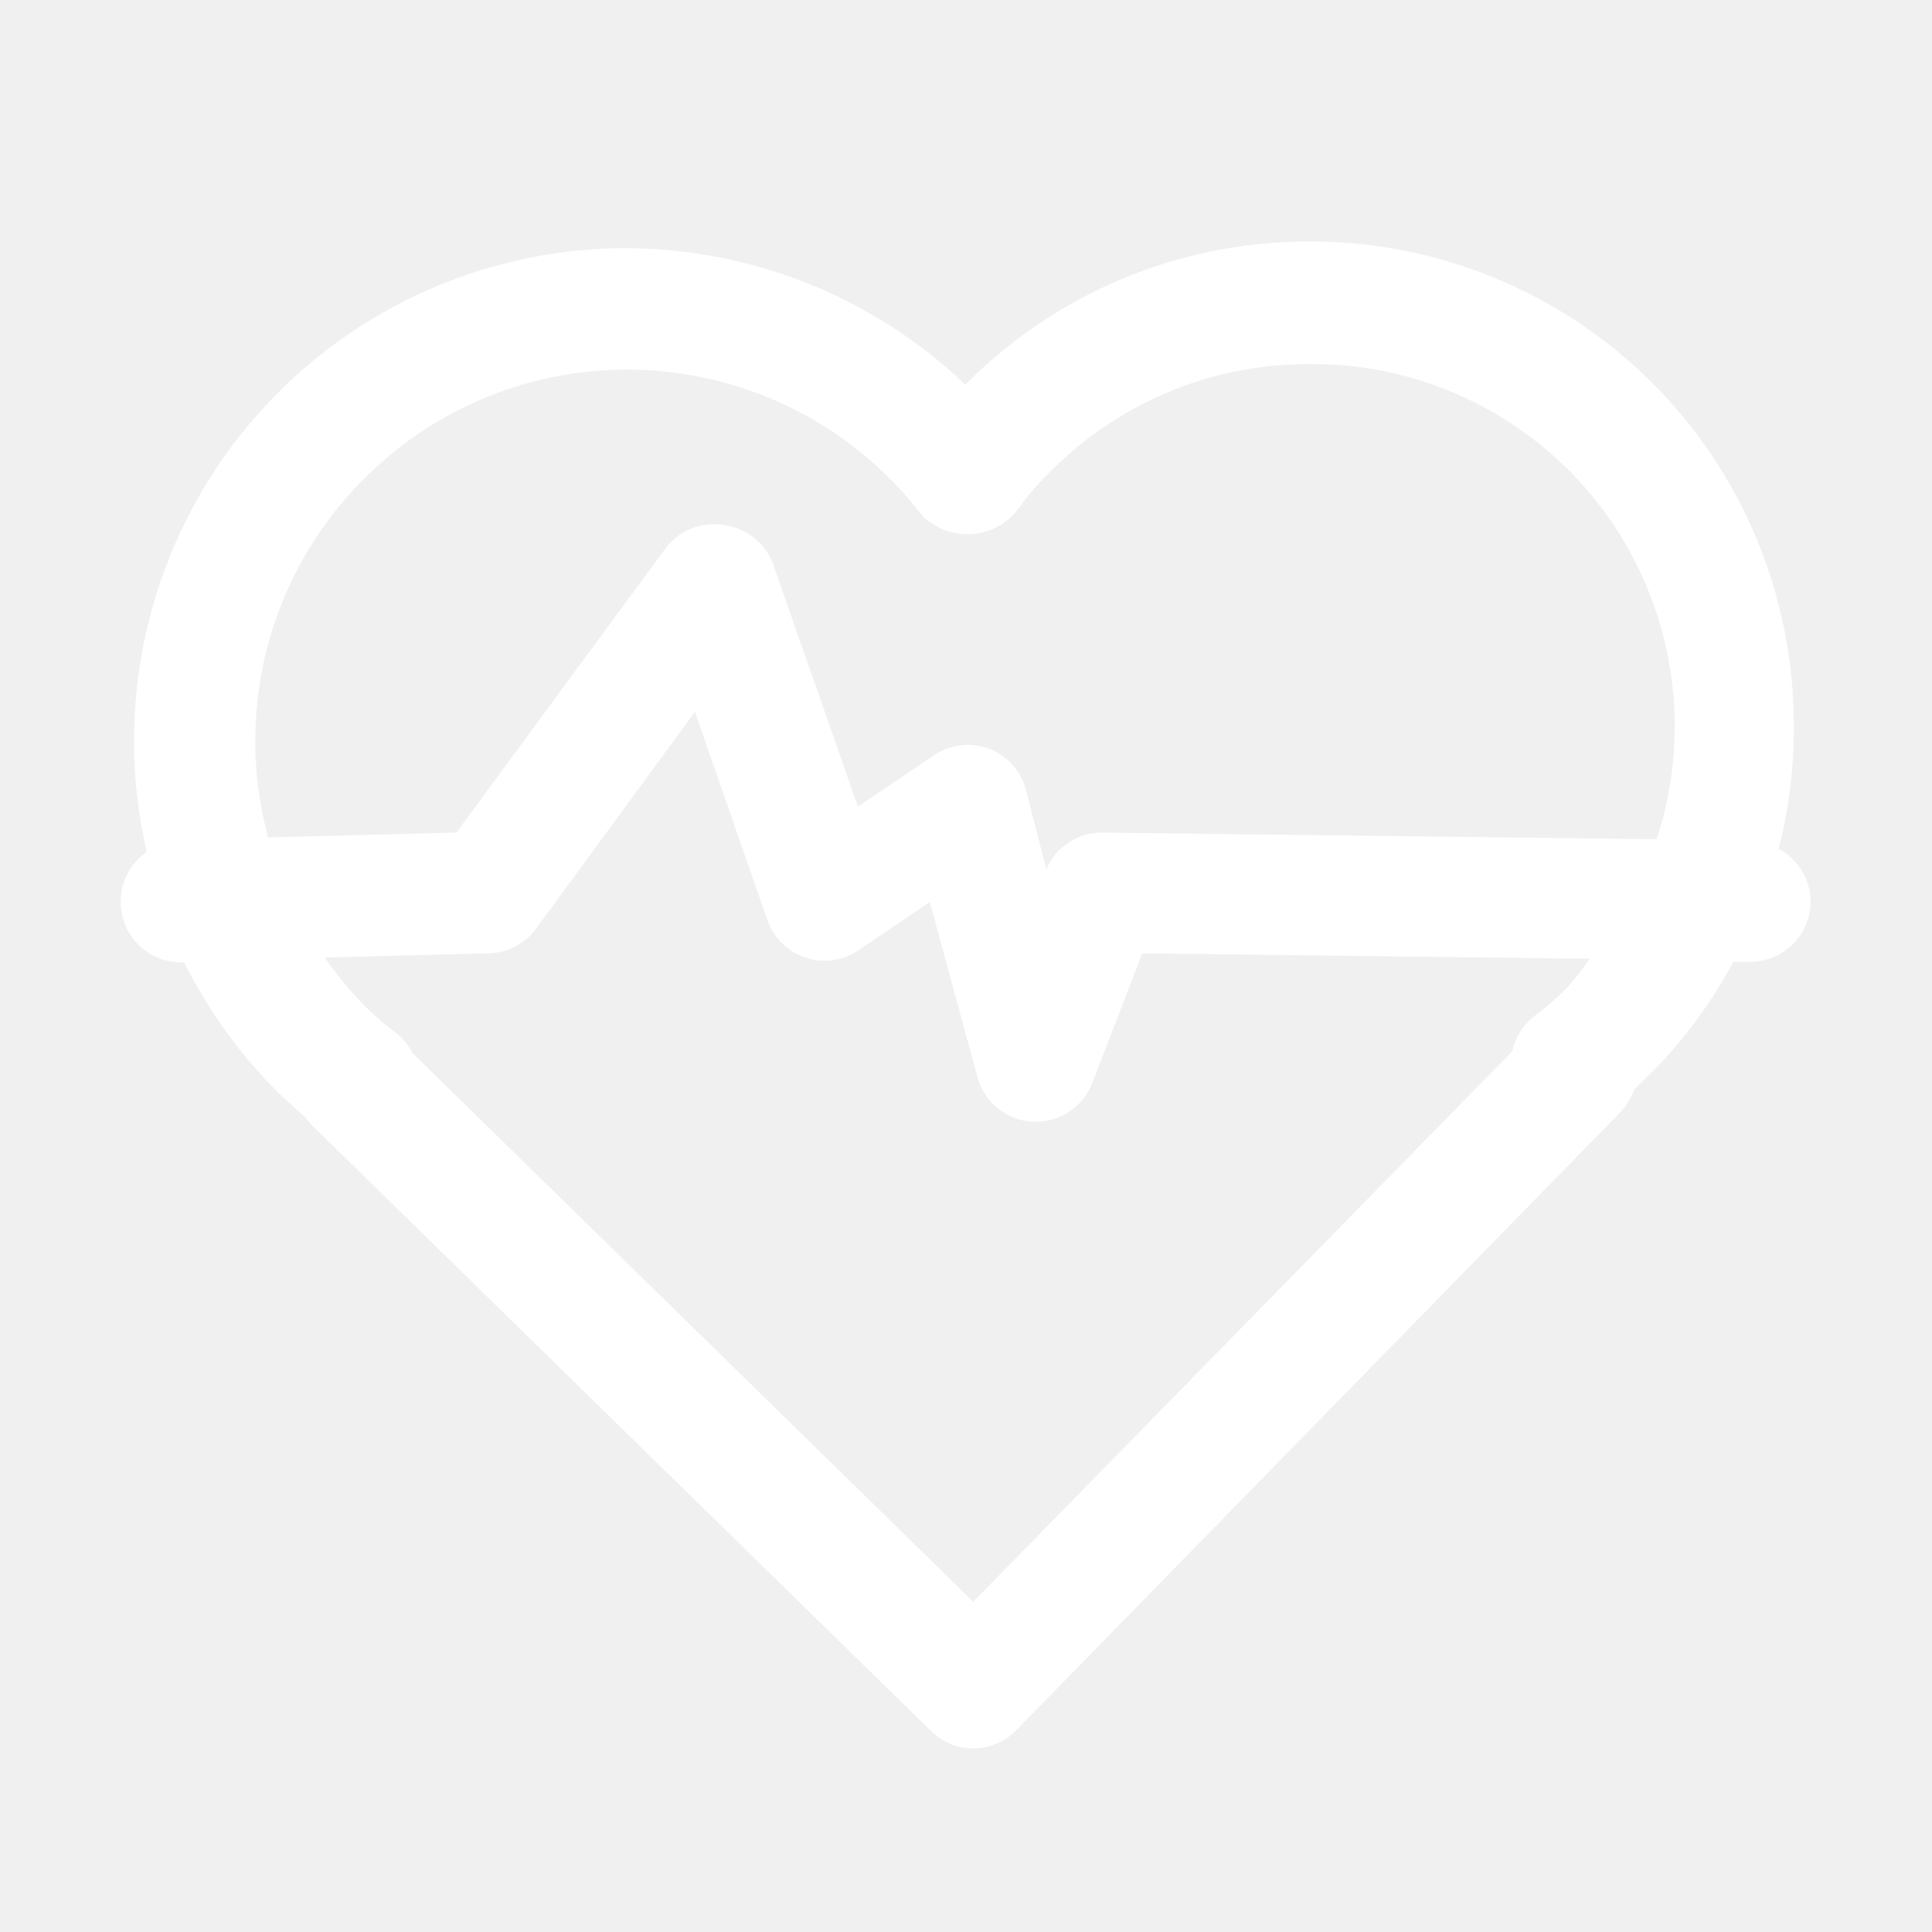
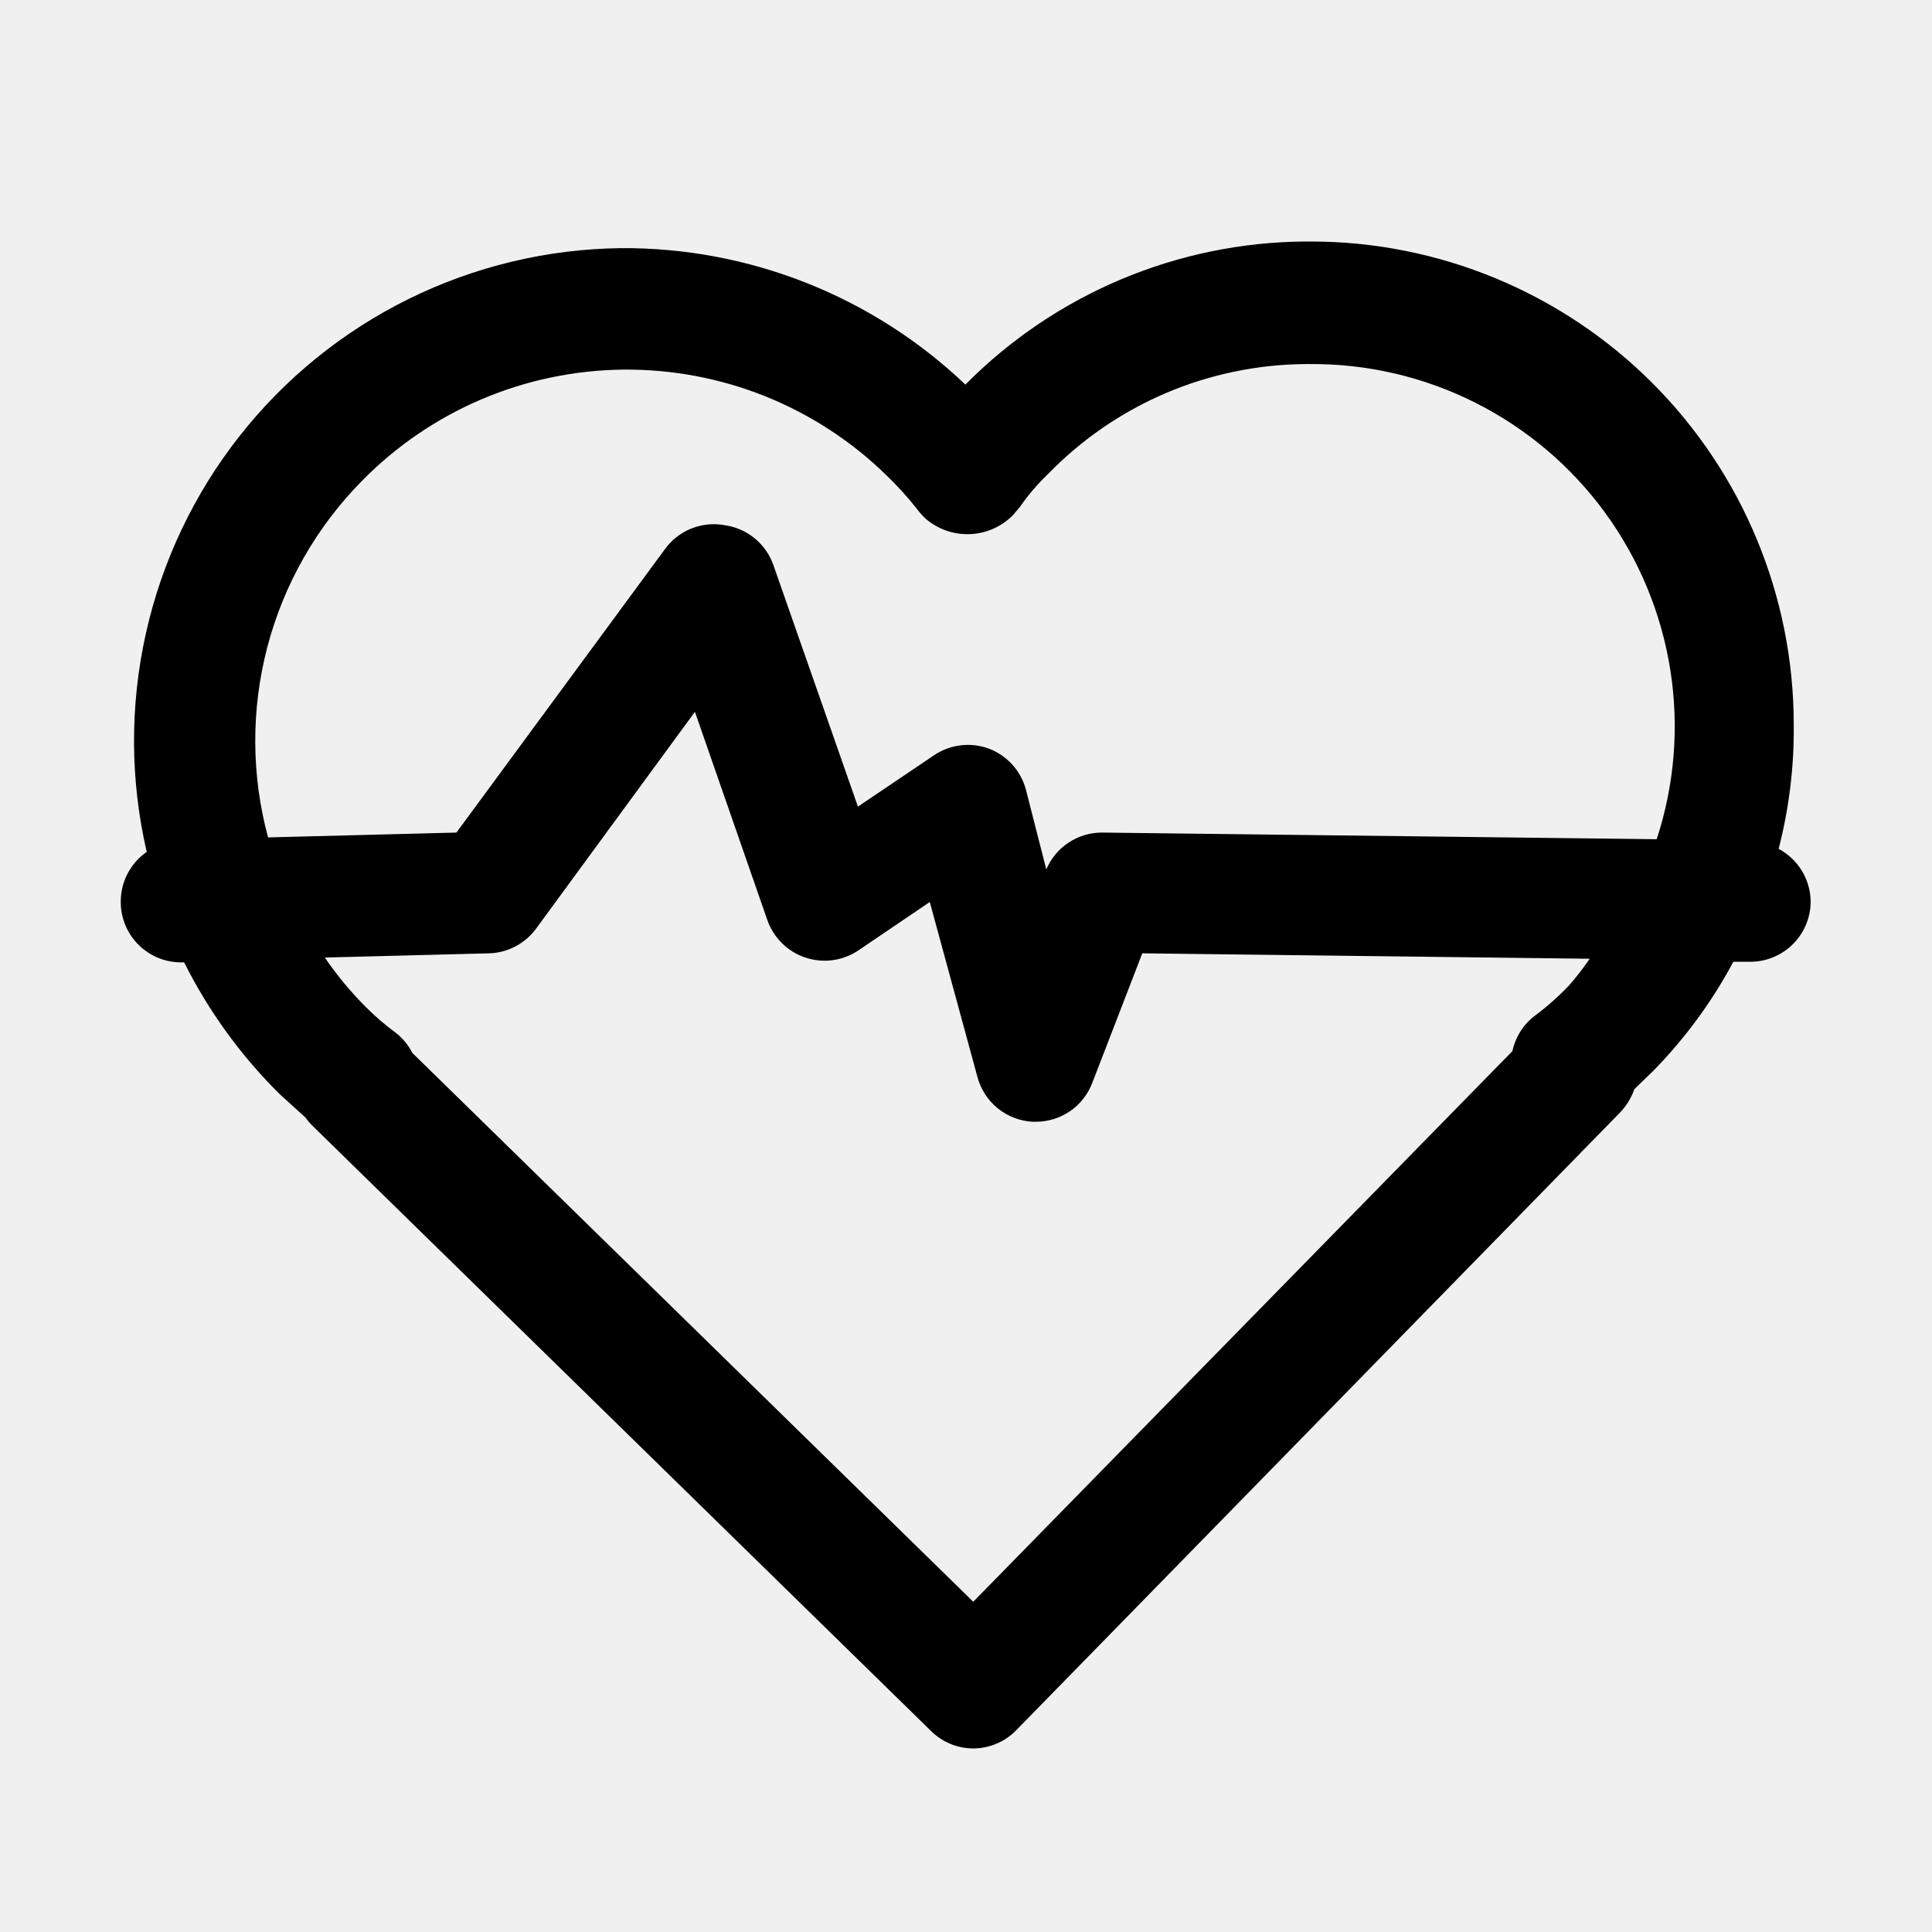
- <svg xmlns="http://www.w3.org/2000/svg" width="32" height="32" viewBox="0 0 32 32" fill="none">
-   <path d="M29.46 14.06C29.633 13.387 29.718 12.695 29.71 12C29.71 9.878 28.867 7.843 27.367 6.343C25.866 4.843 23.832 4 21.71 4H21.62C19.504 4.014 17.479 4.866 15.99 6.37C14.451 4.905 12.404 4.095 10.28 4.11C9.06 4.125 7.86 4.413 6.766 4.953C5.673 5.493 4.714 6.271 3.961 7.231C3.208 8.19 2.68 9.306 2.415 10.497C2.15 11.687 2.155 12.922 2.43 14.11C2.296 14.203 2.187 14.327 2.112 14.472C2.037 14.616 1.999 14.777 2 14.94C2 15.205 2.105 15.46 2.293 15.647C2.48 15.835 2.735 15.94 3 15.94H3.05C3.455 16.748 3.988 17.484 4.63 18.12L5.06 18.51C5.101 18.568 5.148 18.621 5.2 18.67L15.42 28.67C15.606 28.855 15.858 28.959 16.12 28.96C16.252 28.959 16.383 28.933 16.505 28.881C16.627 28.83 16.737 28.755 16.83 28.66L26.83 18.43C26.937 18.319 27.019 18.186 27.07 18.04L27.39 17.73C27.913 17.195 28.357 16.589 28.71 15.93H28.99C29.255 15.93 29.509 15.825 29.697 15.637C29.885 15.45 29.99 15.195 29.99 14.93C29.988 14.751 29.937 14.575 29.844 14.422C29.751 14.269 29.618 14.144 29.46 14.06ZM5.99 7.97C6.555 7.393 7.229 6.932 7.972 6.615C8.715 6.298 9.513 6.131 10.321 6.122C11.129 6.114 11.931 6.265 12.681 6.566C13.43 6.868 14.113 7.314 14.69 7.88C14.865 8.049 15.029 8.229 15.18 8.42C15.225 8.481 15.275 8.538 15.33 8.59C15.534 8.766 15.797 8.858 16.067 8.847C16.336 8.836 16.591 8.723 16.78 8.53L16.89 8.4C17.027 8.201 17.185 8.017 17.36 7.85C17.915 7.278 18.579 6.823 19.312 6.51C20.045 6.198 20.833 6.035 21.63 6.03H21.69C22.642 6.022 23.583 6.241 24.434 6.669C25.285 7.097 26.022 7.721 26.584 8.49C27.145 9.259 27.516 10.151 27.665 11.092C27.814 12.032 27.737 12.995 27.44 13.9L18.25 13.79C18.054 13.79 17.862 13.848 17.698 13.957C17.535 14.065 17.407 14.219 17.33 14.4L16.99 13.07C16.948 12.918 16.871 12.778 16.765 12.662C16.659 12.546 16.527 12.456 16.38 12.4C16.23 12.345 16.07 12.325 15.912 12.345C15.753 12.364 15.602 12.42 15.47 12.51L14.21 13.36L12.81 9.36C12.75 9.187 12.643 9.035 12.502 8.918C12.361 8.802 12.191 8.726 12.01 8.7C11.822 8.664 11.629 8.683 11.451 8.754C11.274 8.825 11.121 8.945 11.01 9.1L7.56 13.79L4.44 13.87C4.161 12.837 4.157 11.749 4.429 10.713C4.701 9.678 5.239 8.733 5.99 7.97ZM25.99 16.32C25.821 16.498 25.637 16.662 25.44 16.81C25.24 16.955 25.102 17.169 25.05 17.41L16.12 26.53L6.83 17.44C6.765 17.312 6.673 17.199 6.56 17.11C6.379 16.977 6.208 16.83 6.05 16.67C5.802 16.421 5.578 16.15 5.38 15.86L8.1 15.79C8.253 15.786 8.402 15.747 8.538 15.675C8.673 15.604 8.79 15.503 8.88 15.38L11.51 11.79L12.71 15.24C12.761 15.385 12.844 15.516 12.953 15.623C13.062 15.731 13.194 15.812 13.34 15.86C13.486 15.909 13.641 15.924 13.794 15.903C13.947 15.882 14.092 15.826 14.22 15.74L15.4 14.94L16.19 17.84C16.245 18.045 16.364 18.227 16.529 18.36C16.695 18.493 16.898 18.57 17.11 18.58H17.16C17.361 18.579 17.558 18.518 17.724 18.404C17.89 18.29 18.017 18.128 18.09 17.94L18.92 15.79L26.33 15.88C26.226 16.033 26.112 16.18 25.99 16.32Z" fill="white" />
+ <svg xmlns="http://www.w3.org/2000/svg" width="32" height="32" viewBox="0 0 32 32">
+   <path d="M29.46 14.06C29.633 13.387 29.718 12.695 29.71 12C29.71 9.878 28.867 7.843 27.367 6.343C25.866 4.843 23.832 4 21.71 4H21.62C19.504 4.014 17.479 4.866 15.99 6.37C14.451 4.905 12.404 4.095 10.28 4.11C9.06 4.125 7.86 4.413 6.766 4.953C5.673 5.493 4.714 6.271 3.961 7.231C3.208 8.19 2.68 9.306 2.415 10.497C2.15 11.687 2.155 12.922 2.43 14.11C2.296 14.203 2.187 14.327 2.112 14.472C2.037 14.616 1.999 14.777 2 14.94C2 15.205 2.105 15.46 2.293 15.647C2.48 15.835 2.735 15.94 3 15.94H3.05C3.455 16.748 3.988 17.484 4.63 18.12L5.06 18.51C5.101 18.568 5.148 18.621 5.2 18.67L15.42 28.67C15.606 28.855 15.858 28.959 16.12 28.96C16.252 28.959 16.383 28.933 16.505 28.881C16.627 28.83 16.737 28.755 16.83 28.66L26.83 18.43C26.937 18.319 27.019 18.186 27.07 18.04L27.39 17.73C27.913 17.195 28.357 16.589 28.71 15.93H28.99C29.255 15.93 29.509 15.825 29.697 15.637C29.885 15.45 29.99 15.195 29.99 14.93C29.988 14.751 29.937 14.575 29.844 14.422C29.751 14.269 29.618 14.144 29.46 14.06ZM5.99 7.97C6.555 7.393 7.229 6.932 7.972 6.615C8.715 6.298 9.513 6.131 10.321 6.122C11.129 6.114 11.931 6.265 12.681 6.566C13.43 6.868 14.113 7.314 14.69 7.88C14.865 8.049 15.029 8.229 15.18 8.42C15.225 8.481 15.275 8.538 15.33 8.59C15.534 8.766 15.797 8.858 16.067 8.847C16.336 8.836 16.591 8.723 16.78 8.53L16.89 8.4C17.027 8.201 17.185 8.017 17.36 7.85C17.915 7.278 18.579 6.823 19.312 6.51C20.045 6.198 20.833 6.035 21.63 6.03H21.69C22.642 6.022 23.583 6.241 24.434 6.669C25.285 7.097 26.022 7.721 26.584 8.49C27.145 9.259 27.516 10.151 27.665 11.092C27.814 12.032 27.737 12.995 27.44 13.9L18.25 13.79C18.054 13.79 17.862 13.848 17.698 13.957C17.535 14.065 17.407 14.219 17.33 14.4L16.99 13.07C16.948 12.918 16.871 12.778 16.765 12.662C16.659 12.546 16.527 12.456 16.38 12.4C16.23 12.345 16.07 12.325 15.912 12.345C15.753 12.364 15.602 12.42 15.47 12.51L14.21 13.36L12.81 9.36C12.75 9.187 12.643 9.035 12.502 8.918C12.361 8.802 12.191 8.726 12.01 8.7C11.822 8.664 11.629 8.683 11.451 8.754C11.274 8.825 11.121 8.945 11.01 9.1L7.56 13.79L4.44 13.87C4.161 12.837 4.157 11.749 4.429 10.713C4.701 9.678 5.239 8.733 5.99 7.97ZM25.99 16.32C25.821 16.498 25.637 16.662 25.44 16.81C25.24 16.955 25.102 17.169 25.05 17.41L16.12 26.53L6.83 17.44C6.765 17.312 6.673 17.199 6.56 17.11C6.379 16.977 6.208 16.83 6.05 16.67C5.802 16.421 5.578 16.15 5.38 15.86L8.1 15.79C8.253 15.786 8.402 15.747 8.538 15.675C8.673 15.604 8.79 15.503 8.88 15.38L11.51 11.79L12.71 15.24C12.761 15.385 12.844 15.516 12.953 15.623C13.062 15.731 13.194 15.812 13.34 15.86C13.486 15.909 13.641 15.924 13.794 15.903C13.947 15.882 14.092 15.826 14.22 15.74L15.4 14.94L16.19 17.84C16.245 18.045 16.364 18.227 16.529 18.36C16.695 18.493 16.898 18.57 17.11 18.58H17.16C17.361 18.579 17.558 18.518 17.724 18.404C17.89 18.29 18.017 18.128 18.09 17.94L18.92 15.79L26.33 15.88C26.226 16.033 26.112 16.18 25.99 16.32Z" />
</svg>
